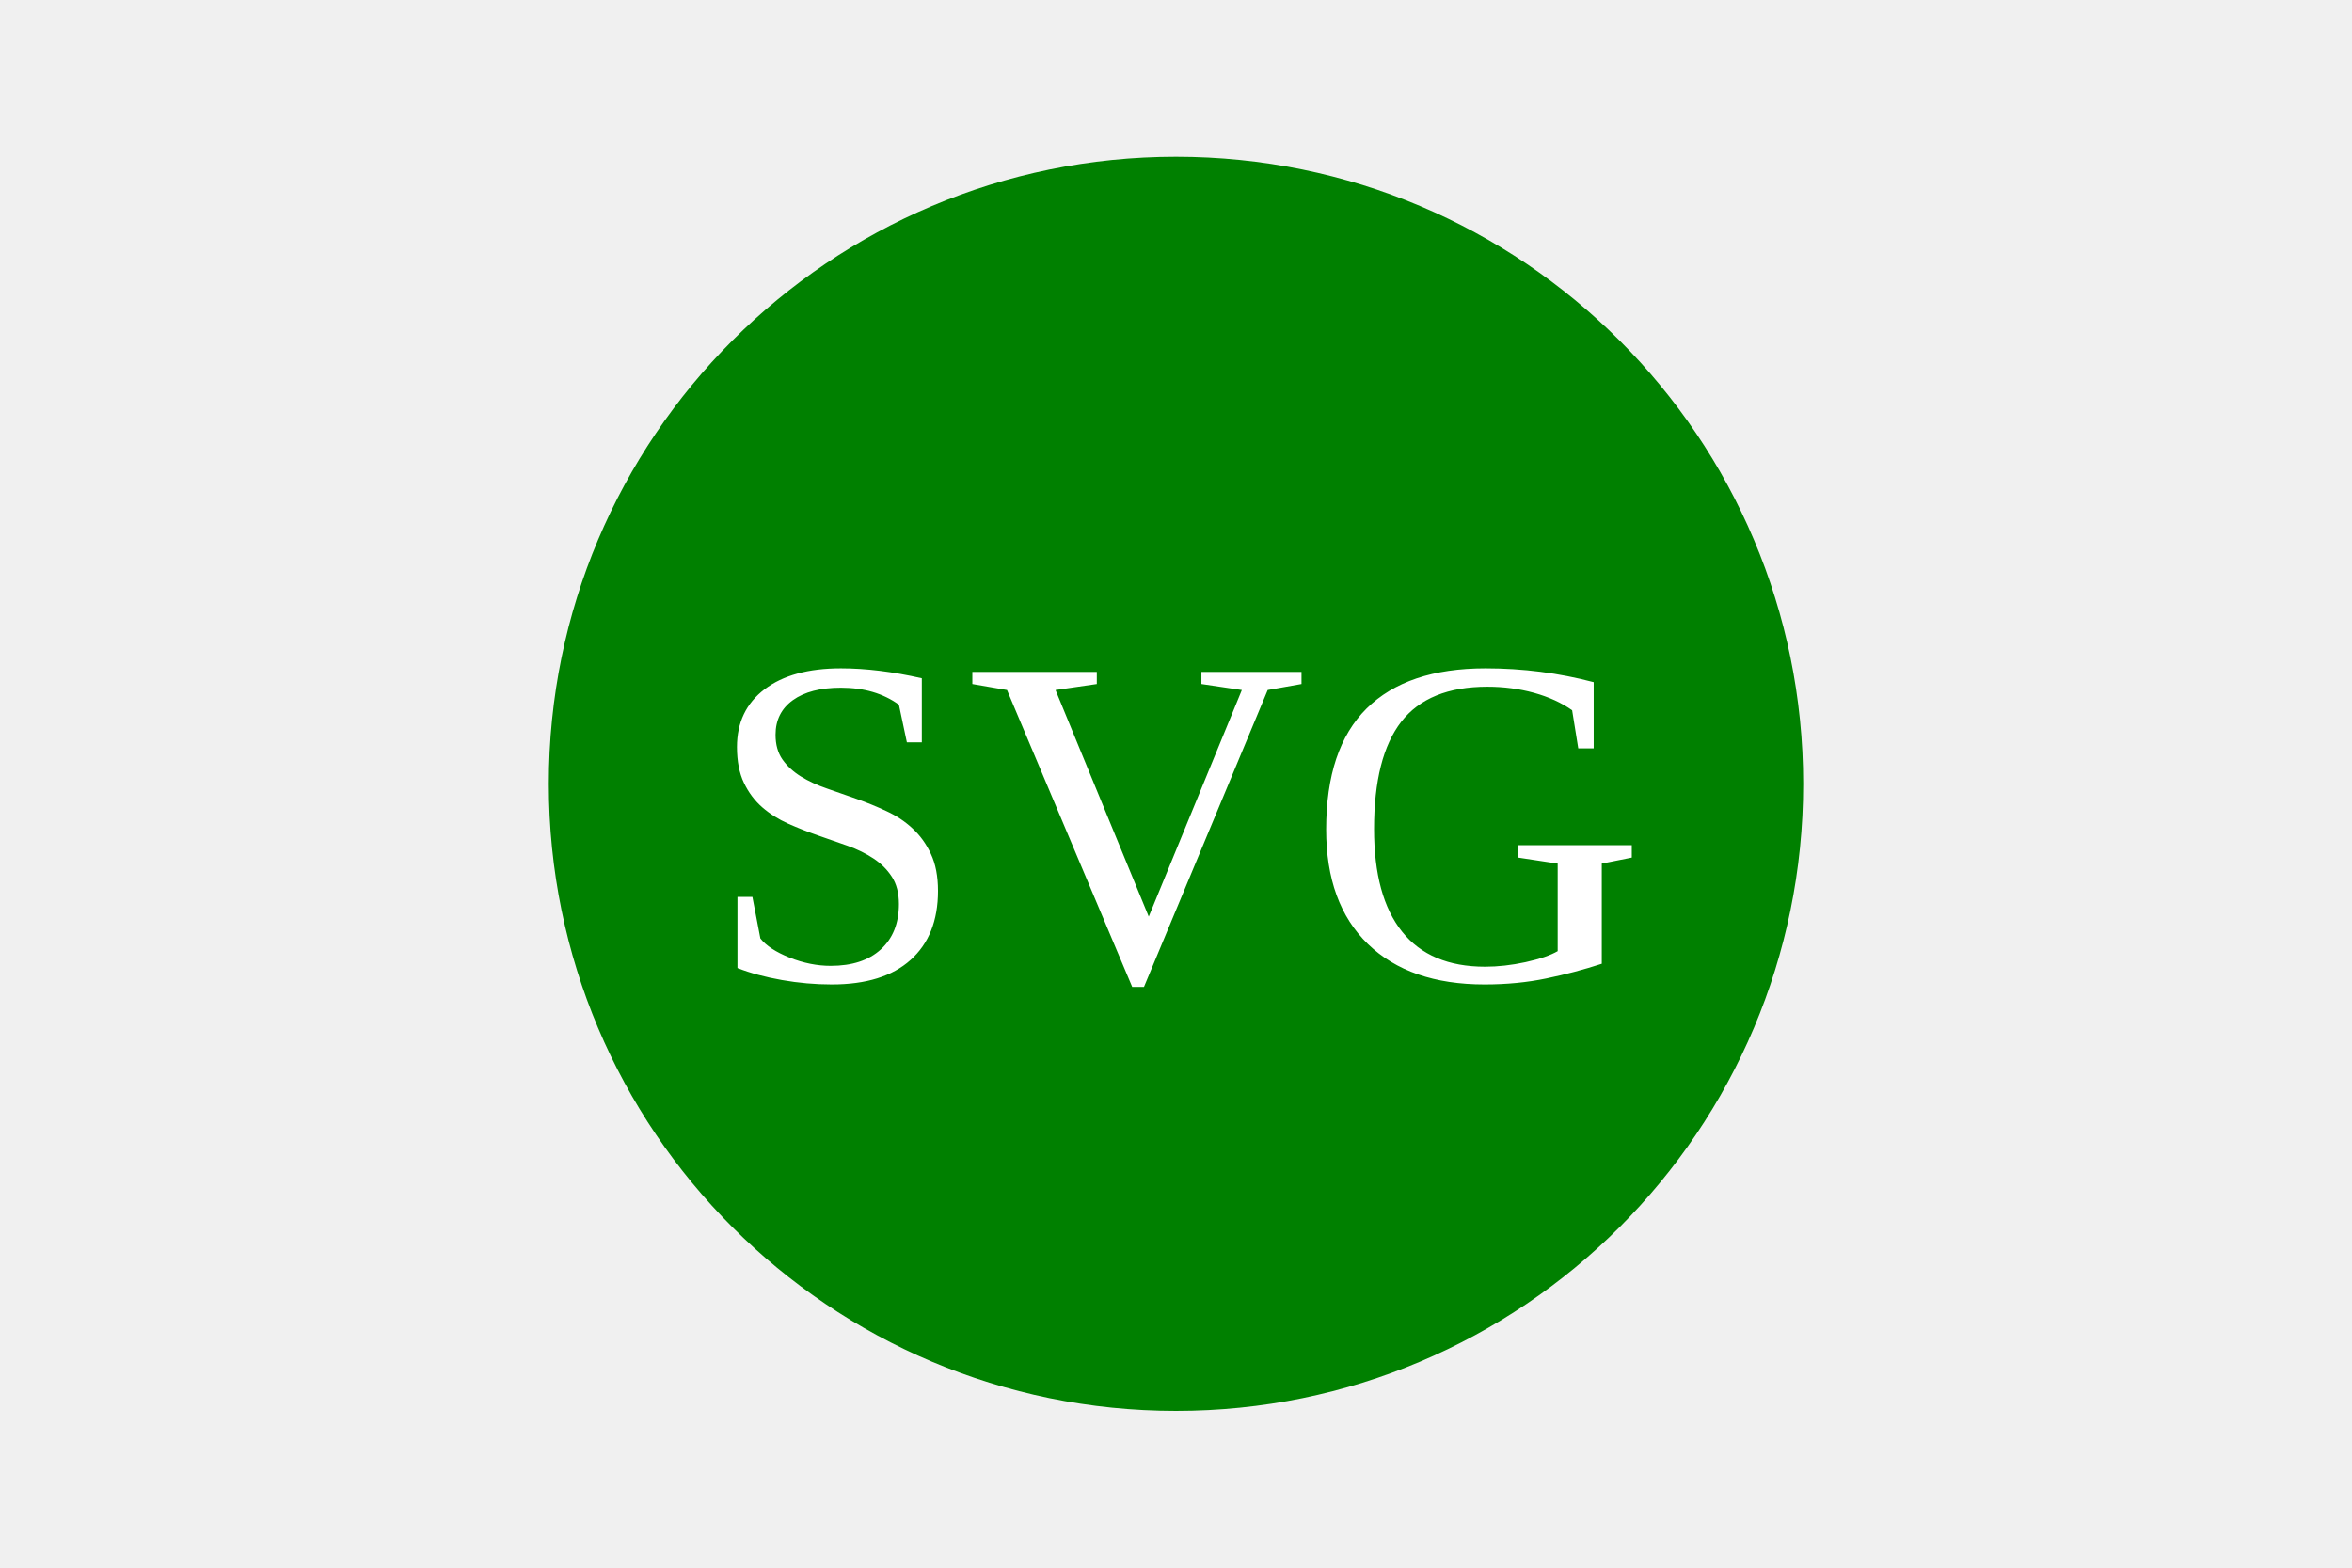
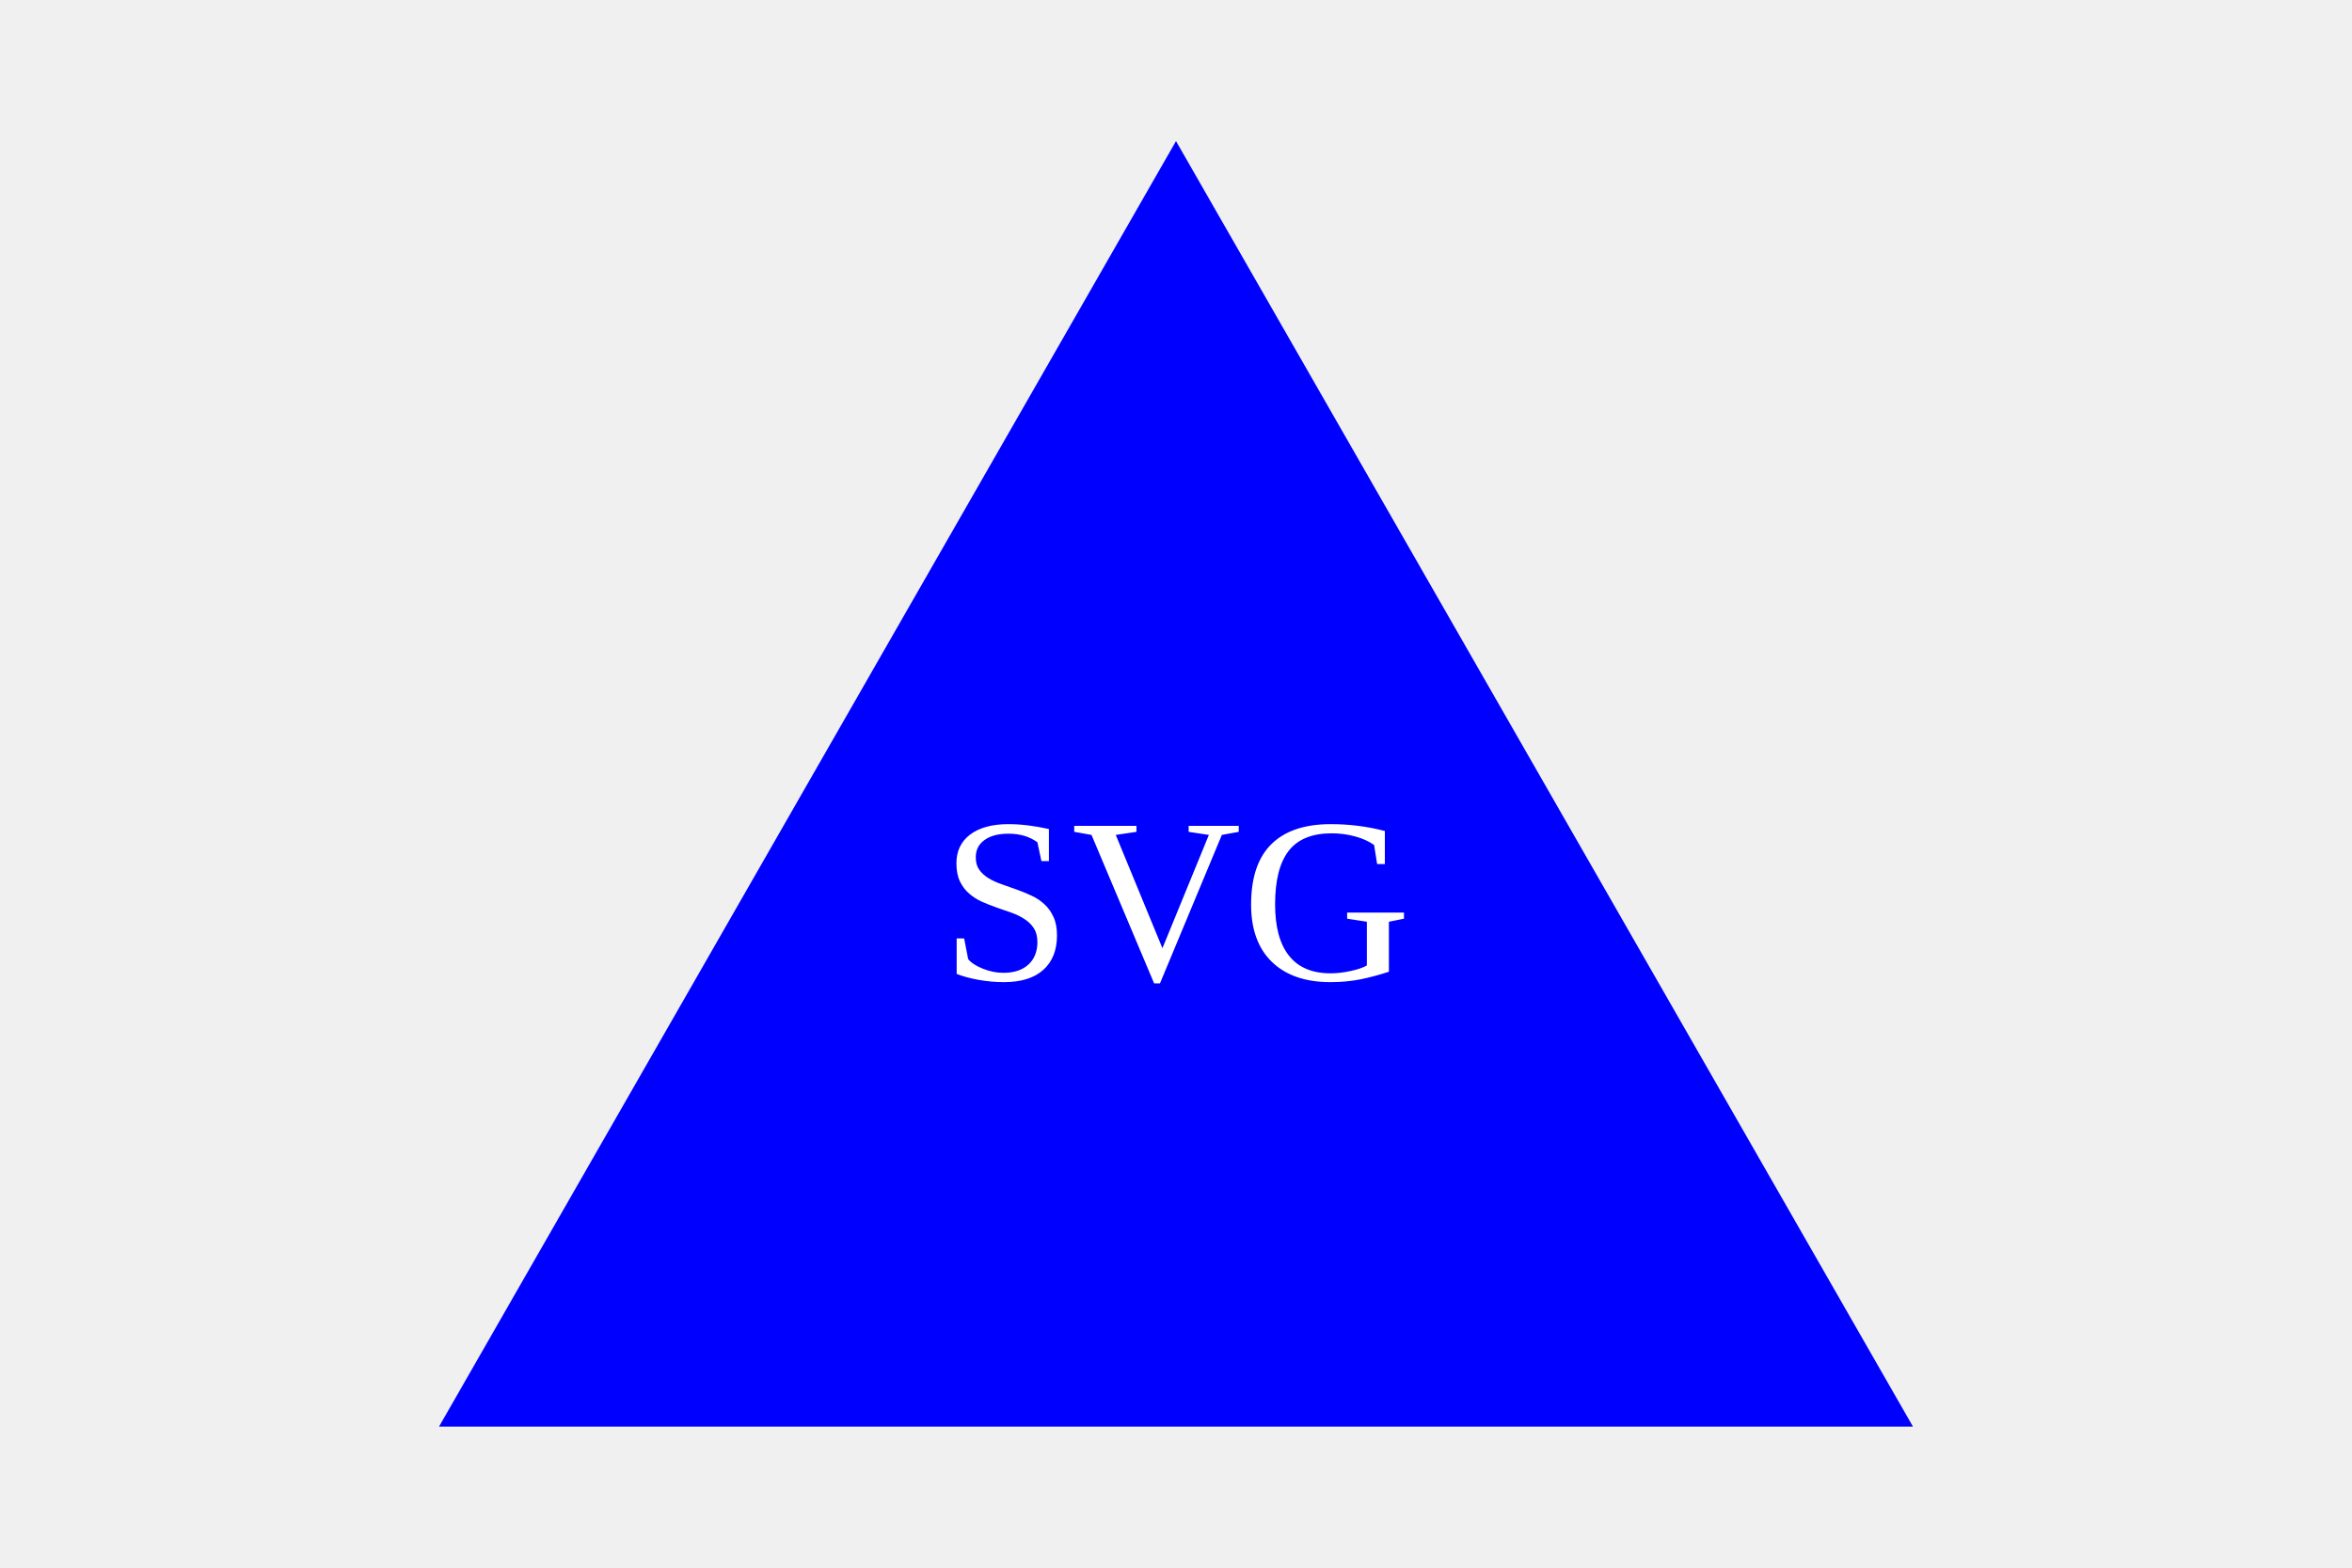
<svg xmlns="http://www.w3.org/2000/svg" version="1.1" width="300" height="200">
-   <circle cx="150" cy="100" r="80" fill="green" />
-   <text x="150" y="125" font-size="60" text-anchor="middle" fill="white">SVG</text>
+   <polygon points="150, 18 244, 182 56, 182" fill="blue" />
+   <text x="150" y="125" font-size="30" text-anchor="middle" fill="white">SVG</text>
</svg>
